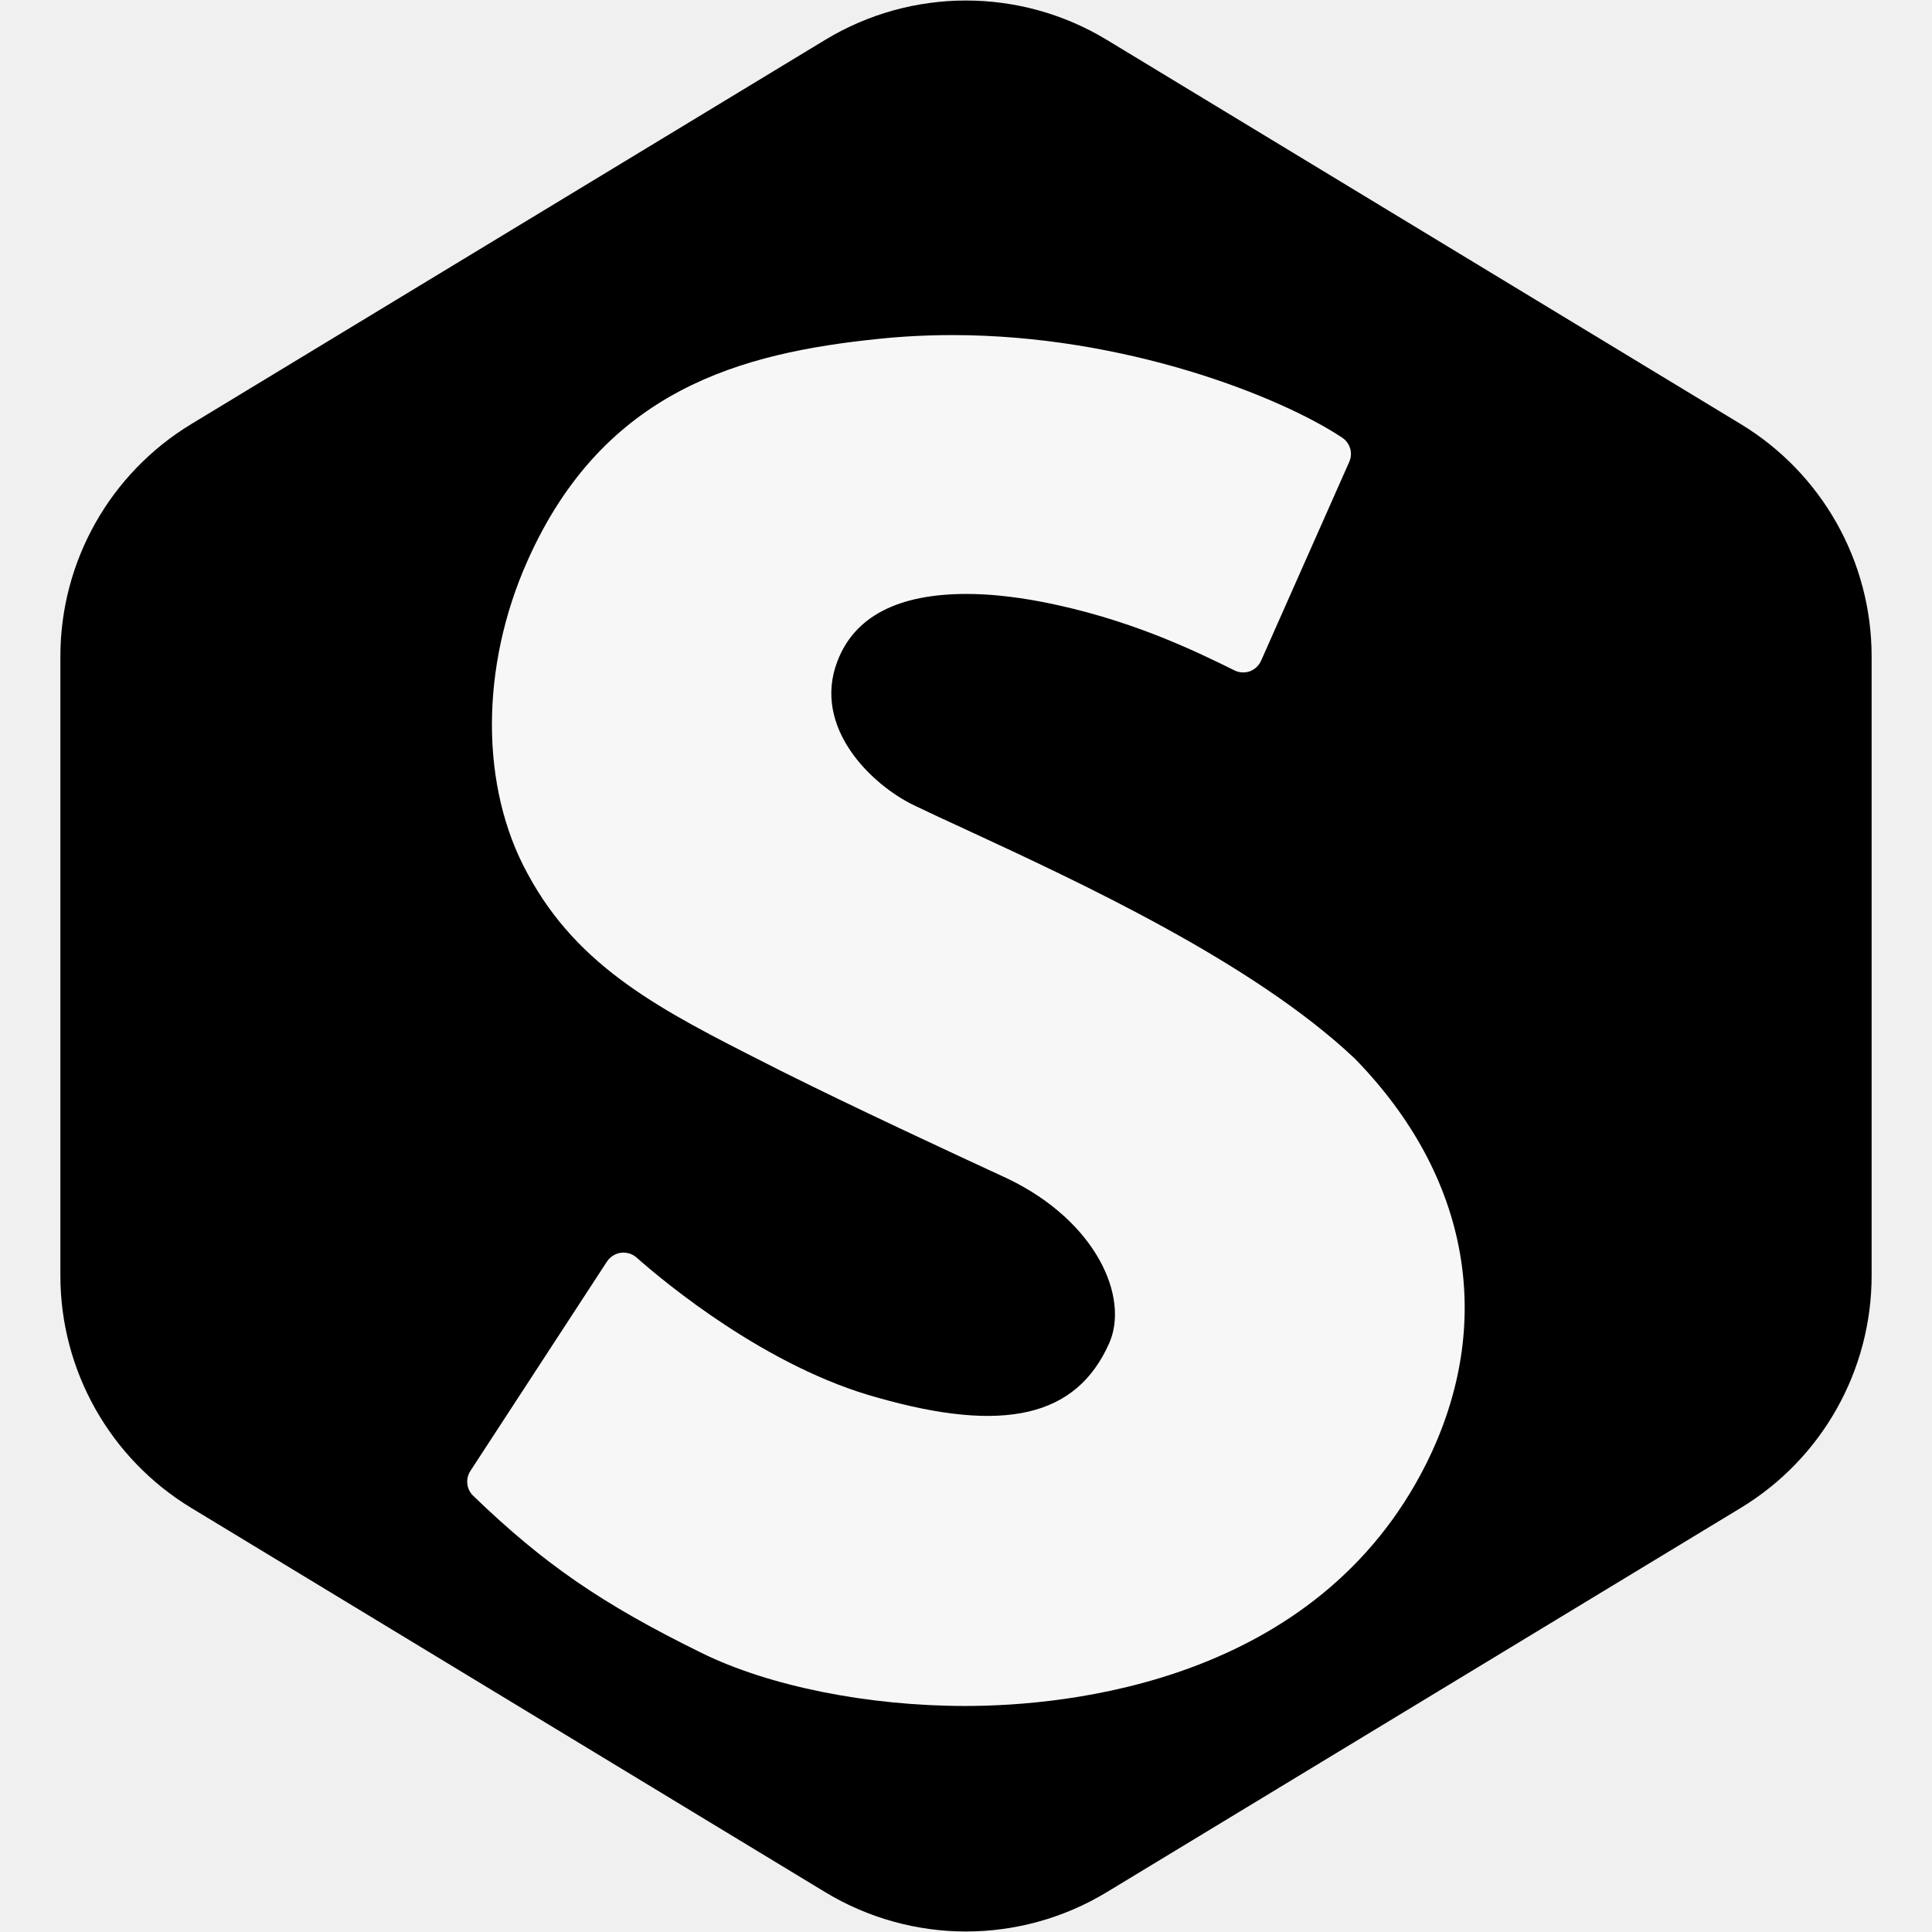
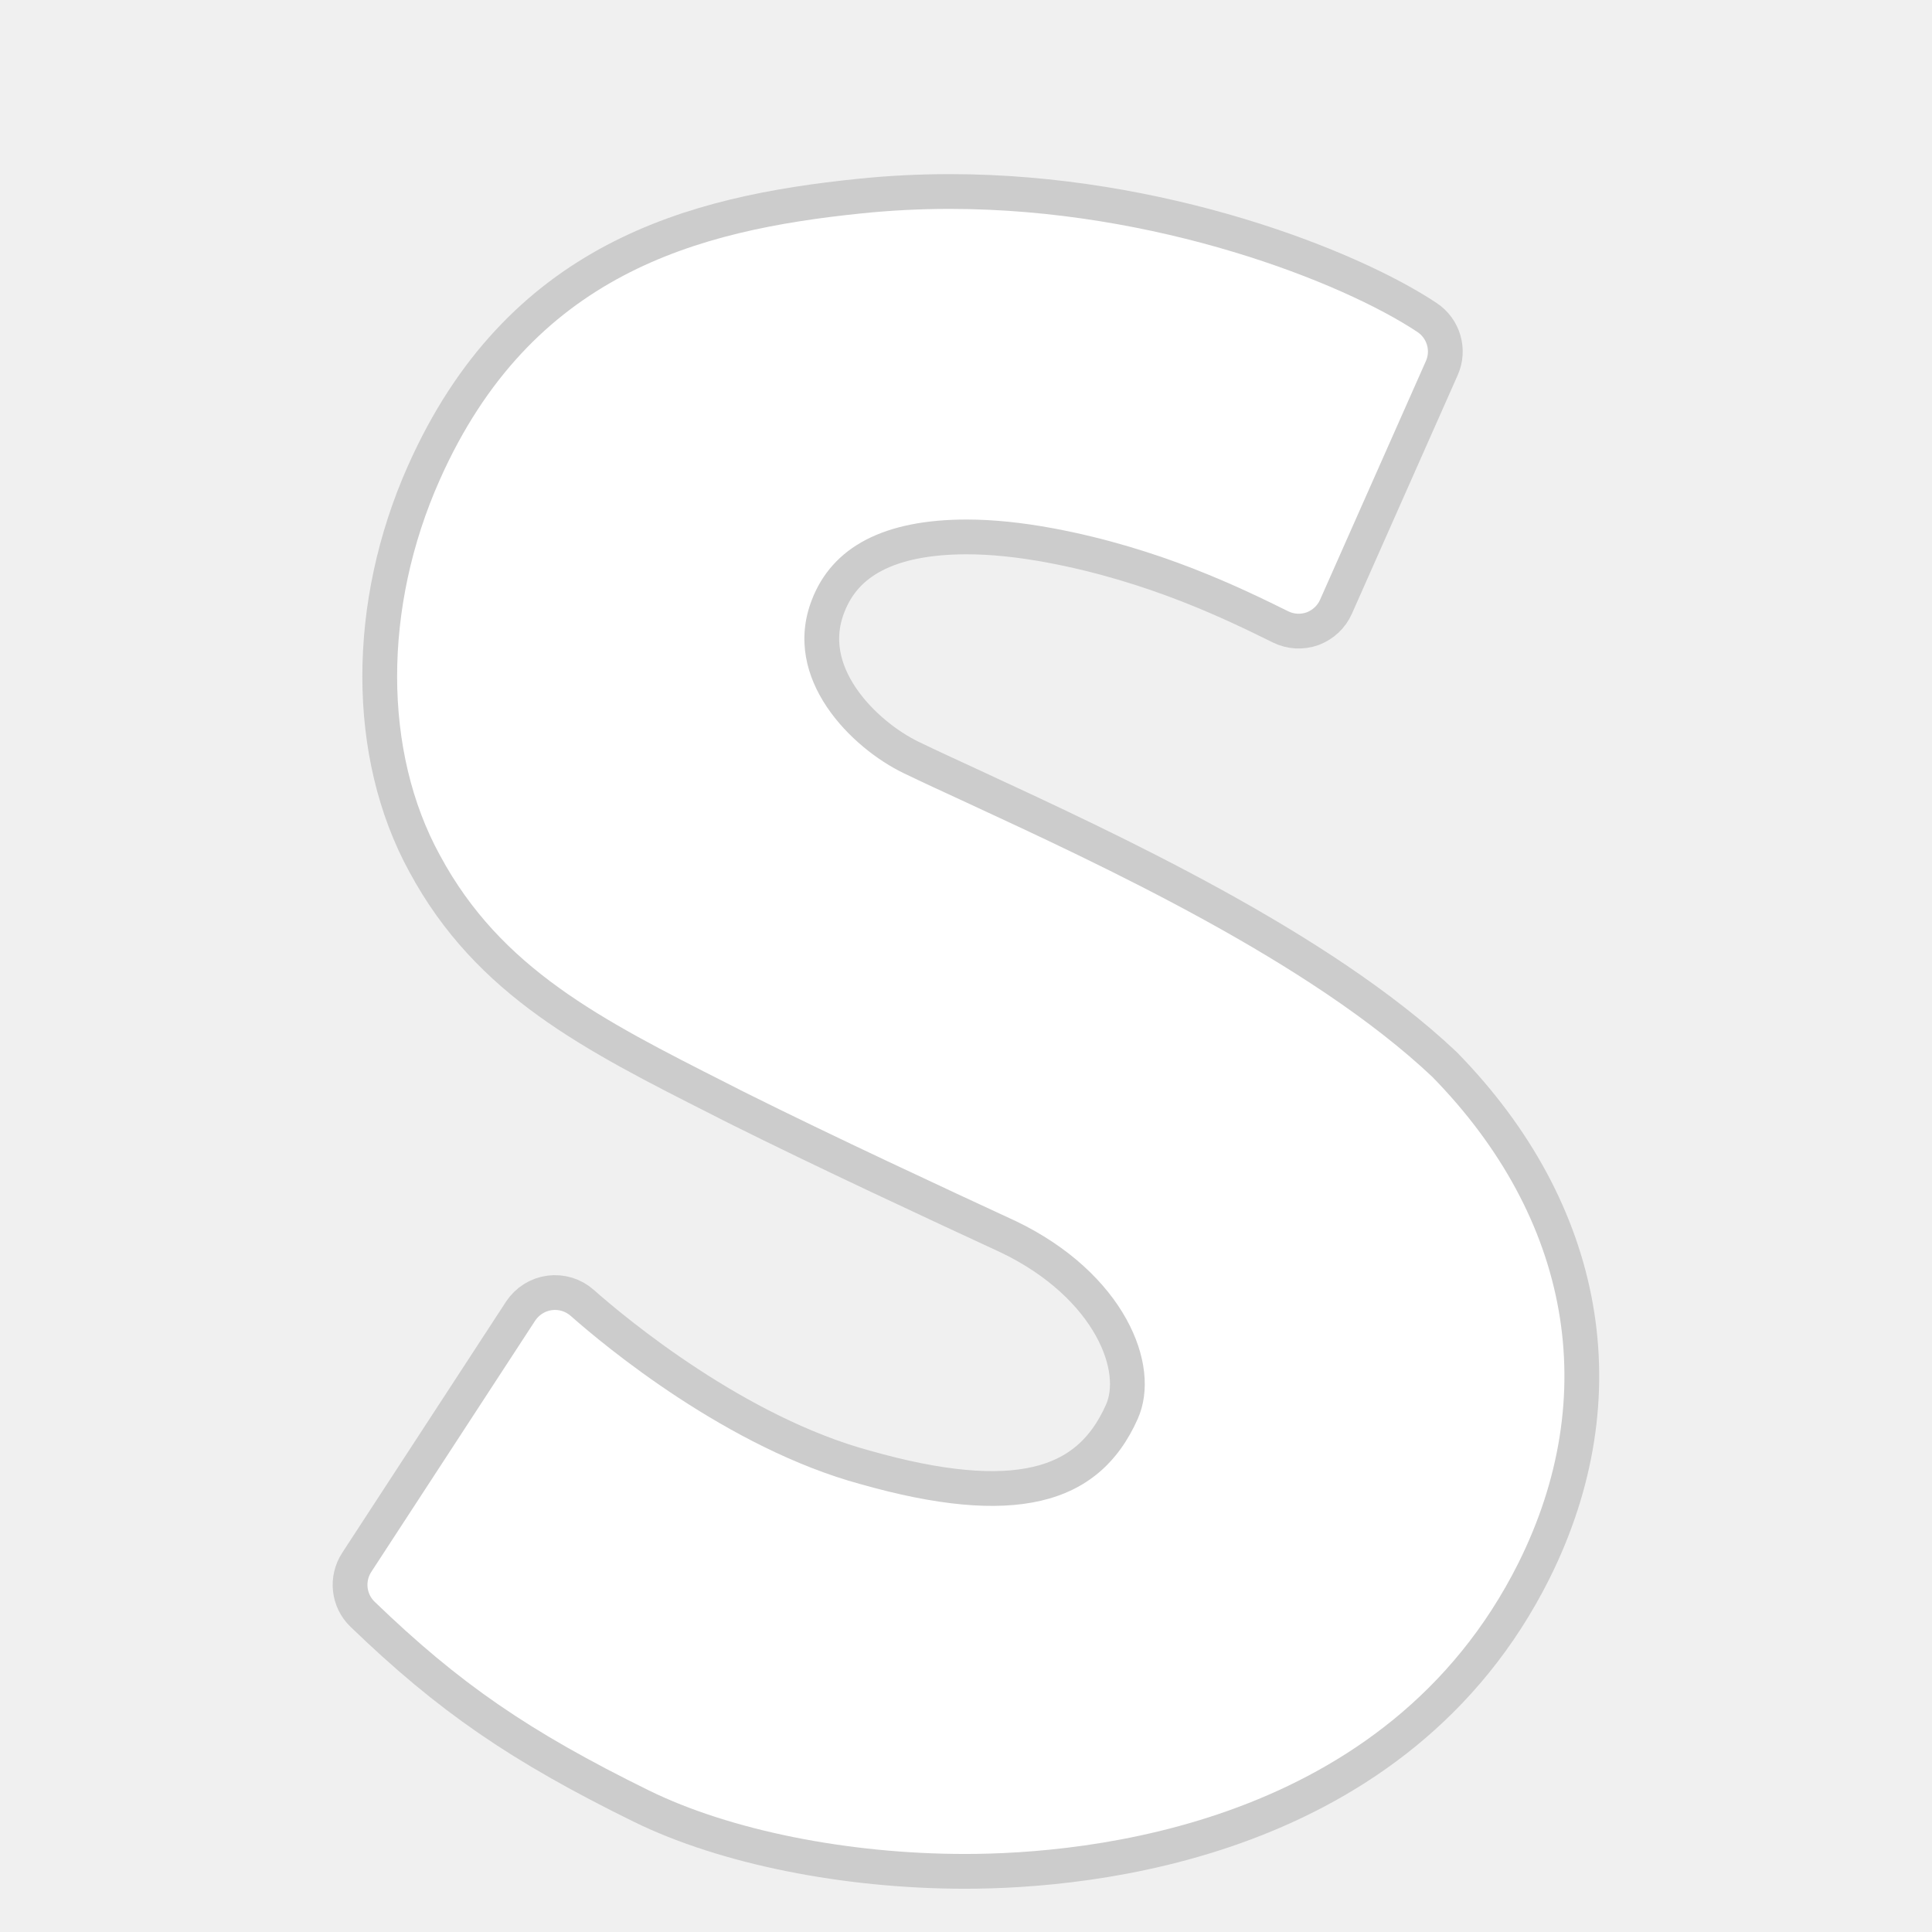
- <svg xmlns="http://www.w3.org/2000/svg" width="800px" height="800px" viewBox="-12.8 -12.8 153.60 153.60" aria-hidden="true" role="img" class="iconify iconify--noto" preserveAspectRatio="xMidYMid meet" fill="#000000" stroke="#000000" stroke-width="0.001" transform="matrix(1, 0, 0, 1, 0, 0)rotate(0)">
-   <g id="SVGRepo_bgCarrier" stroke-width="0">
-     <path transform="translate(-12.8, -12.8), scale(9.6)" fill="#000000" d="M9.166.33a2.25 2.25 0 00-2.332 0l-5.25 3.182A2.25 2.25 0 00.5 5.436v5.128a2.25 2.25 0 001.084 1.924l5.25 3.182a2.25 2.25 0 002.332 0l5.25-3.182a2.25 2.25 0 001.084-1.924V5.436a2.25 2.25 0 00-1.084-1.924L9.166.33z" strokewidth="0" />
+ <svg xmlns="http://www.w3.org/2000/svg" width="192px" height="192px" viewBox="0 0 128.00 128.00" aria-hidden="true" role="img" class="iconify iconify--noto" preserveAspectRatio="xMidYMid meet" fill="#000000" stroke="#000000" stroke-width="0.001" transform="matrix(1, 0, 0, 1, 0, 0)rotate(0)">
+   <g id="SVGRepo_bgCarrier" stroke-width="0" transform="translate(64,64), scale(0)">
+     <rect x="0" y="0" width="128.00" height="128.00" rx="64" fill="#fffafa" strokewidth="0" />
  </g>
-   <g id="SVGRepo_tracerCarrier" stroke-linecap="round" stroke-linejoin="round" />
+   <g id="SVGRepo_tracerCarrier" stroke-linecap="round" stroke-linejoin="round" stroke="#CCCCCC" stroke-width="4.608">
+     <path d="M94.9 71.35c-8.08-7.63-21.82-13.99-30.91-18.2c-1.54-.71-2.93-1.35-4.11-1.92c-3.43-1.65-8.12-6.22-6.1-11.47c1.36-3.55 4.81-5.34 10.27-5.34c1.75 0 3.67.2 5.72.58c7.12 1.33 12.52 3.99 15.58 5.5c.38.19.82.21 1.22.07c.39-.15.72-.45.89-.84l7.01-15.81c.31-.69.07-1.51-.57-1.93c-4.94-3.28-17.27-8.15-30.97-8.15c-1.98 0-3.95.1-5.87.3c-10.92 1.12-21.86 4.03-27.92 17.64c-3.78 8.47-3.77 18.01.01 24.89c4.04 7.51 10.66 10.87 19.04 15.11l1.08.55c6.05 3.02 13.3 6.38 18.07 8.59c7.05 3.4 9.66 9.44 8.04 13.08c-2.61 5.87-8.38 7.16-18.36 4.33c-8.81-2.39-16.94-9.14-19.21-11.15c-.34-.3-.79-.44-1.25-.38c-.45.06-.85.32-1.1.69L24.6 104.14c-.41.63-.32 1.46.22 1.98c5.63 5.43 10.22 8.59 18.17 12.5c5.35 2.63 13.18 4.21 20.95 4.21c8.12 0 27.95-1.88 36.65-19.26c5.55-11.12 3.48-22.84-5.69-32.22z" fill="#ffffff" />
+   </g>
  <g id="SVGRepo_iconCarrier">
-     <path d="M94.9 71.35c-8.08-7.63-21.82-13.99-30.91-18.2c-1.54-.71-2.93-1.35-4.11-1.92c-3.43-1.65-8.12-6.22-6.1-11.47c1.36-3.55 4.81-5.34 10.27-5.34c1.75 0 3.67.2 5.72.58c7.12 1.33 12.52 3.99 15.58 5.5c.38.19.82.21 1.22.07c.39-.15.72-.45.89-.84l7.01-15.81c.31-.69.07-1.51-.57-1.93c-4.94-3.28-17.27-8.15-30.97-8.15c-1.98 0-3.95.1-5.87.3c-10.92 1.12-21.86 4.03-27.92 17.64c-3.78 8.47-3.77 18.01.01 24.89c4.04 7.51 10.66 10.87 19.04 15.11l1.08.55c6.05 3.02 13.3 6.38 18.07 8.59c7.05 3.4 9.66 9.44 8.04 13.08c-2.61 5.87-8.38 7.16-18.36 4.33c-8.81-2.39-16.94-9.14-19.21-11.15c-.34-.3-.79-.44-1.25-.38c-.45.06-.85.32-1.1.69L24.6 104.14c-.41.63-.32 1.46.22 1.98c5.63 5.43 10.22 8.59 18.17 12.5c5.35 2.63 13.18 4.21 20.95 4.21c8.12 0 27.95-1.88 36.65-19.26c5.55-11.12 3.48-22.84-5.69-32.22z" fill="#f7f7f7" />
+     <path d="M94.9 71.35c-8.08-7.63-21.82-13.99-30.91-18.2c-1.54-.71-2.93-1.35-4.11-1.92c-3.43-1.65-8.12-6.22-6.1-11.47c1.36-3.55 4.81-5.34 10.27-5.34c1.75 0 3.67.2 5.72.58c7.12 1.33 12.52 3.99 15.58 5.5c.38.19.82.21 1.22.07c.39-.15.72-.45.89-.84l7.01-15.81c.31-.69.07-1.51-.57-1.93c-4.94-3.28-17.27-8.15-30.97-8.15c-1.98 0-3.95.1-5.87.3c-10.92 1.12-21.86 4.03-27.92 17.64c-3.78 8.47-3.77 18.01.01 24.89c4.04 7.51 10.66 10.87 19.04 15.11l1.08.55c6.05 3.02 13.3 6.38 18.07 8.59c7.05 3.4 9.66 9.44 8.04 13.08c-2.61 5.87-8.38 7.16-18.36 4.33c-8.81-2.39-16.94-9.14-19.21-11.15c-.34-.3-.79-.44-1.25-.38c-.45.06-.85.32-1.1.69L24.6 104.14c-.41.63-.32 1.46.22 1.98c5.63 5.43 10.22 8.59 18.17 12.5c5.35 2.63 13.18 4.21 20.95 4.21c8.12 0 27.95-1.88 36.65-19.26c5.55-11.12 3.48-22.84-5.69-32.22z" fill="#ffffff" />
  </g>
</svg>
